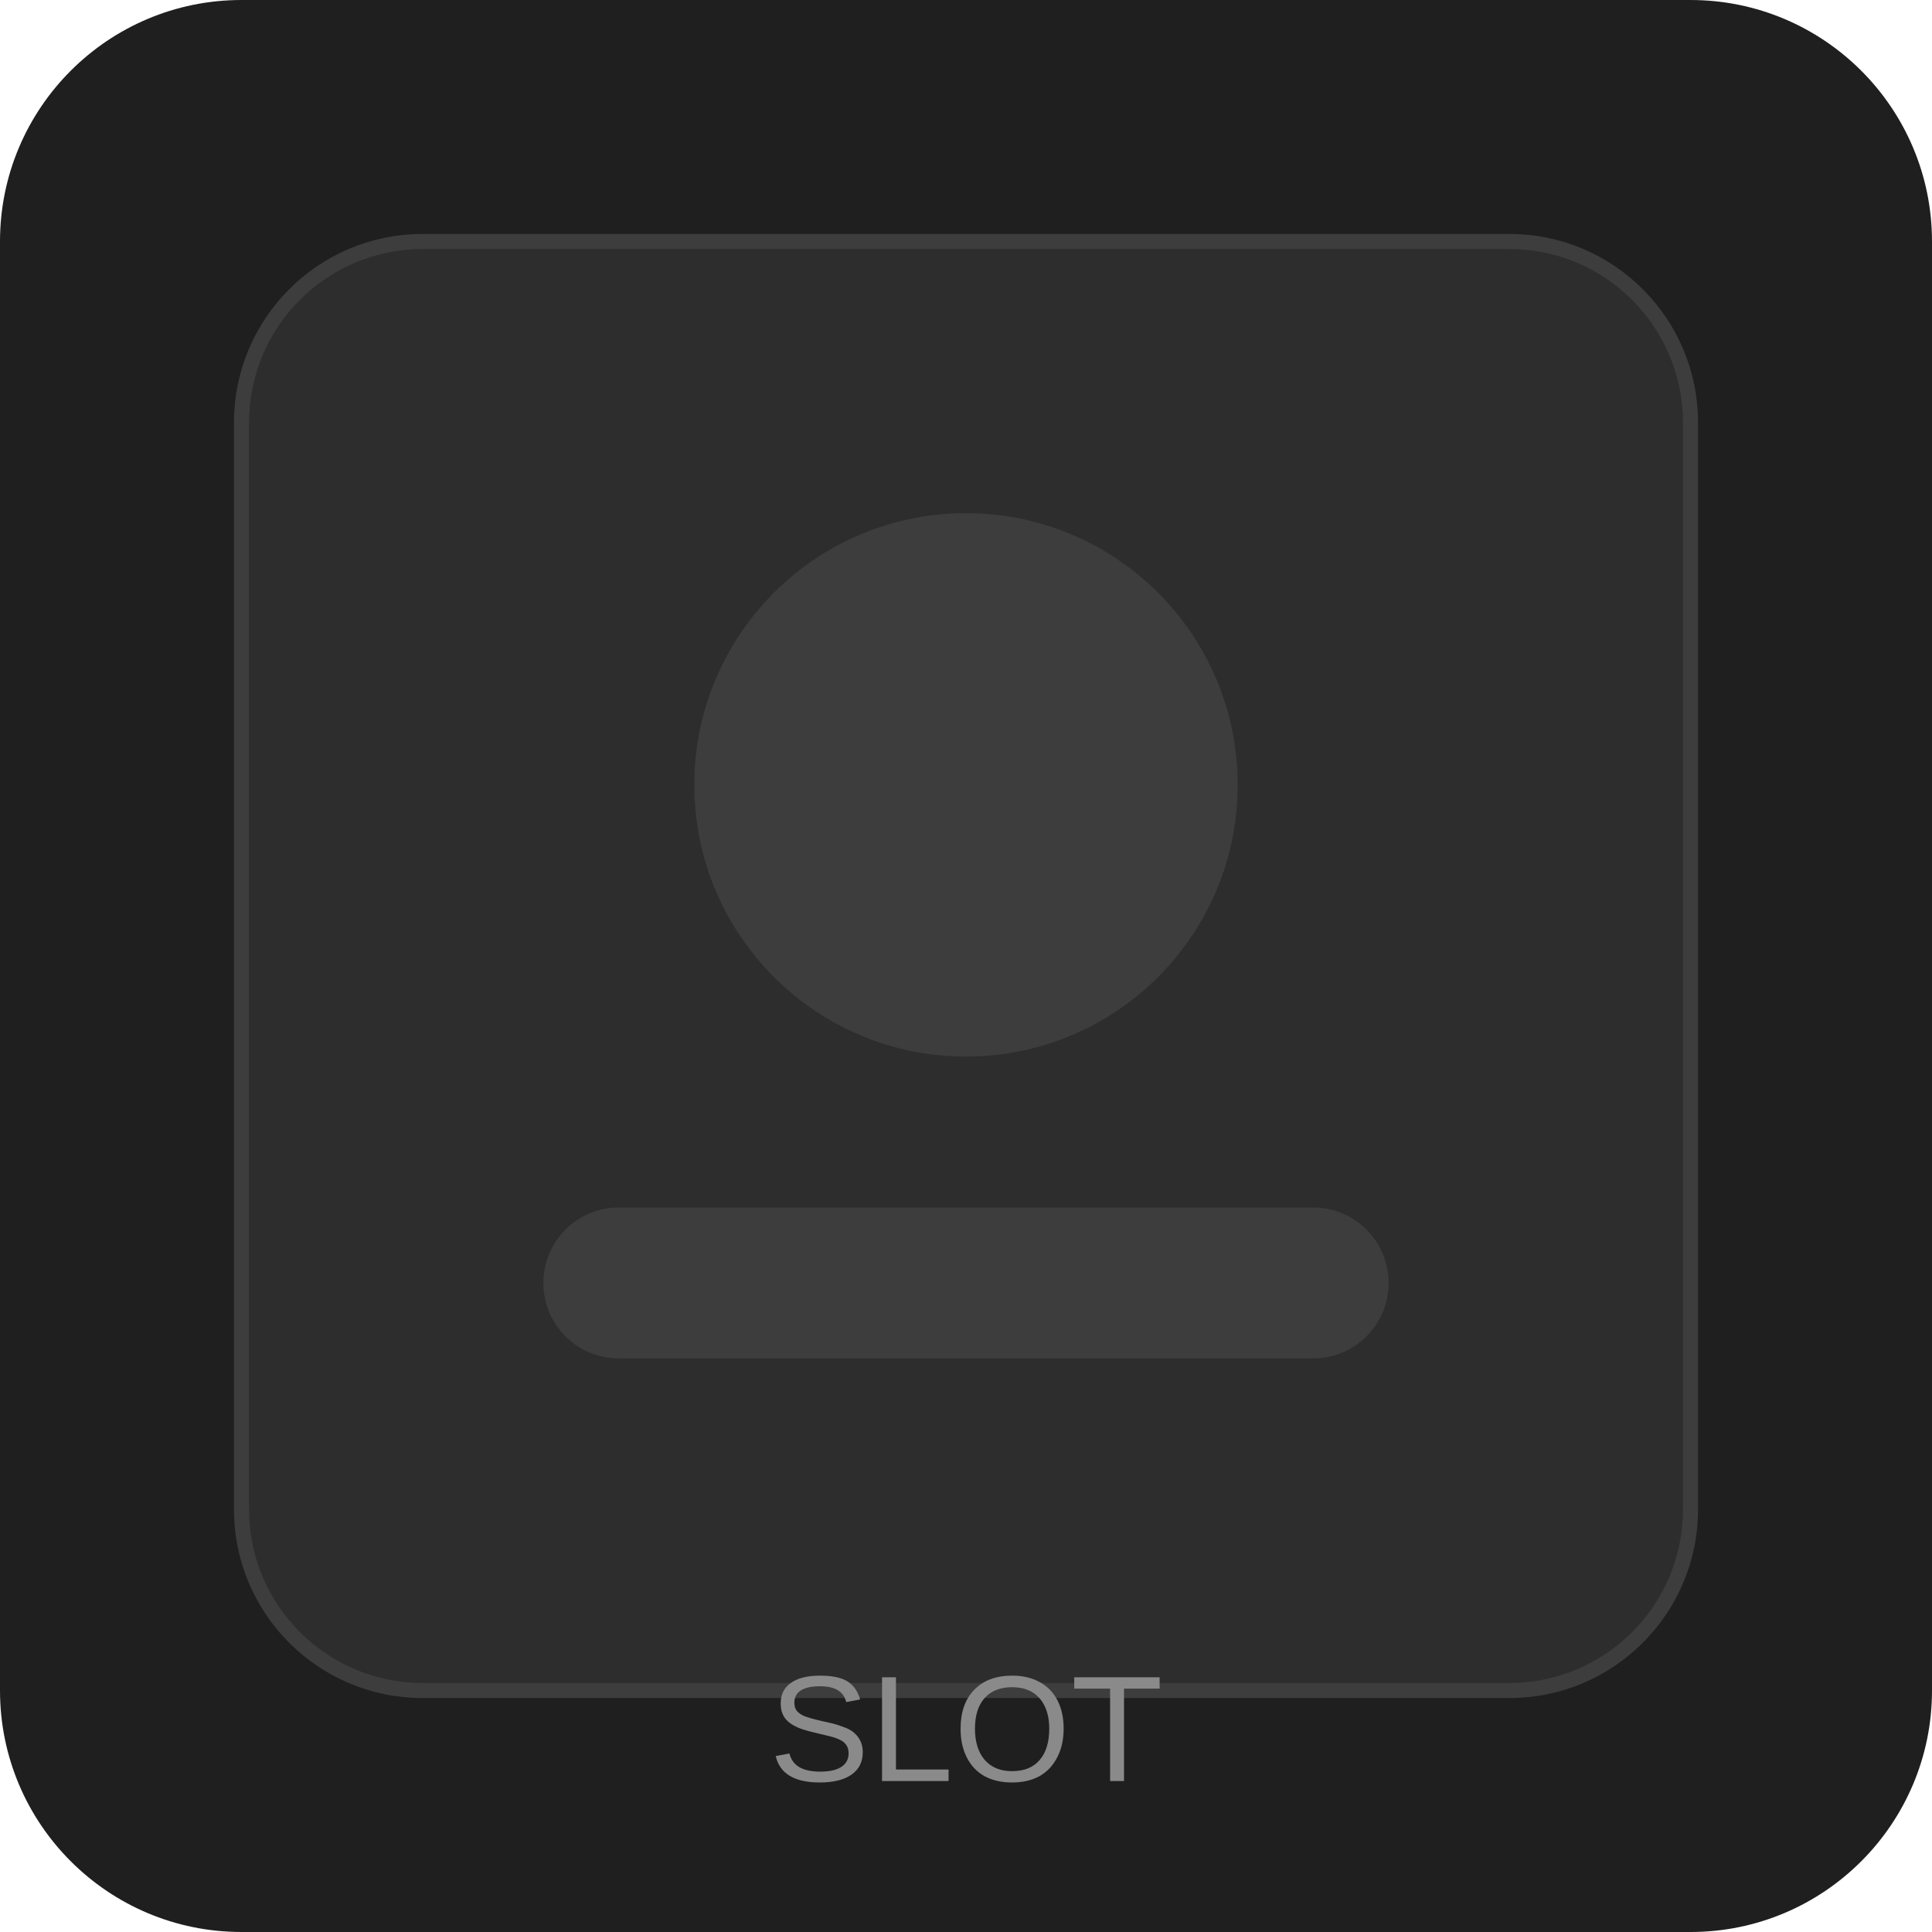
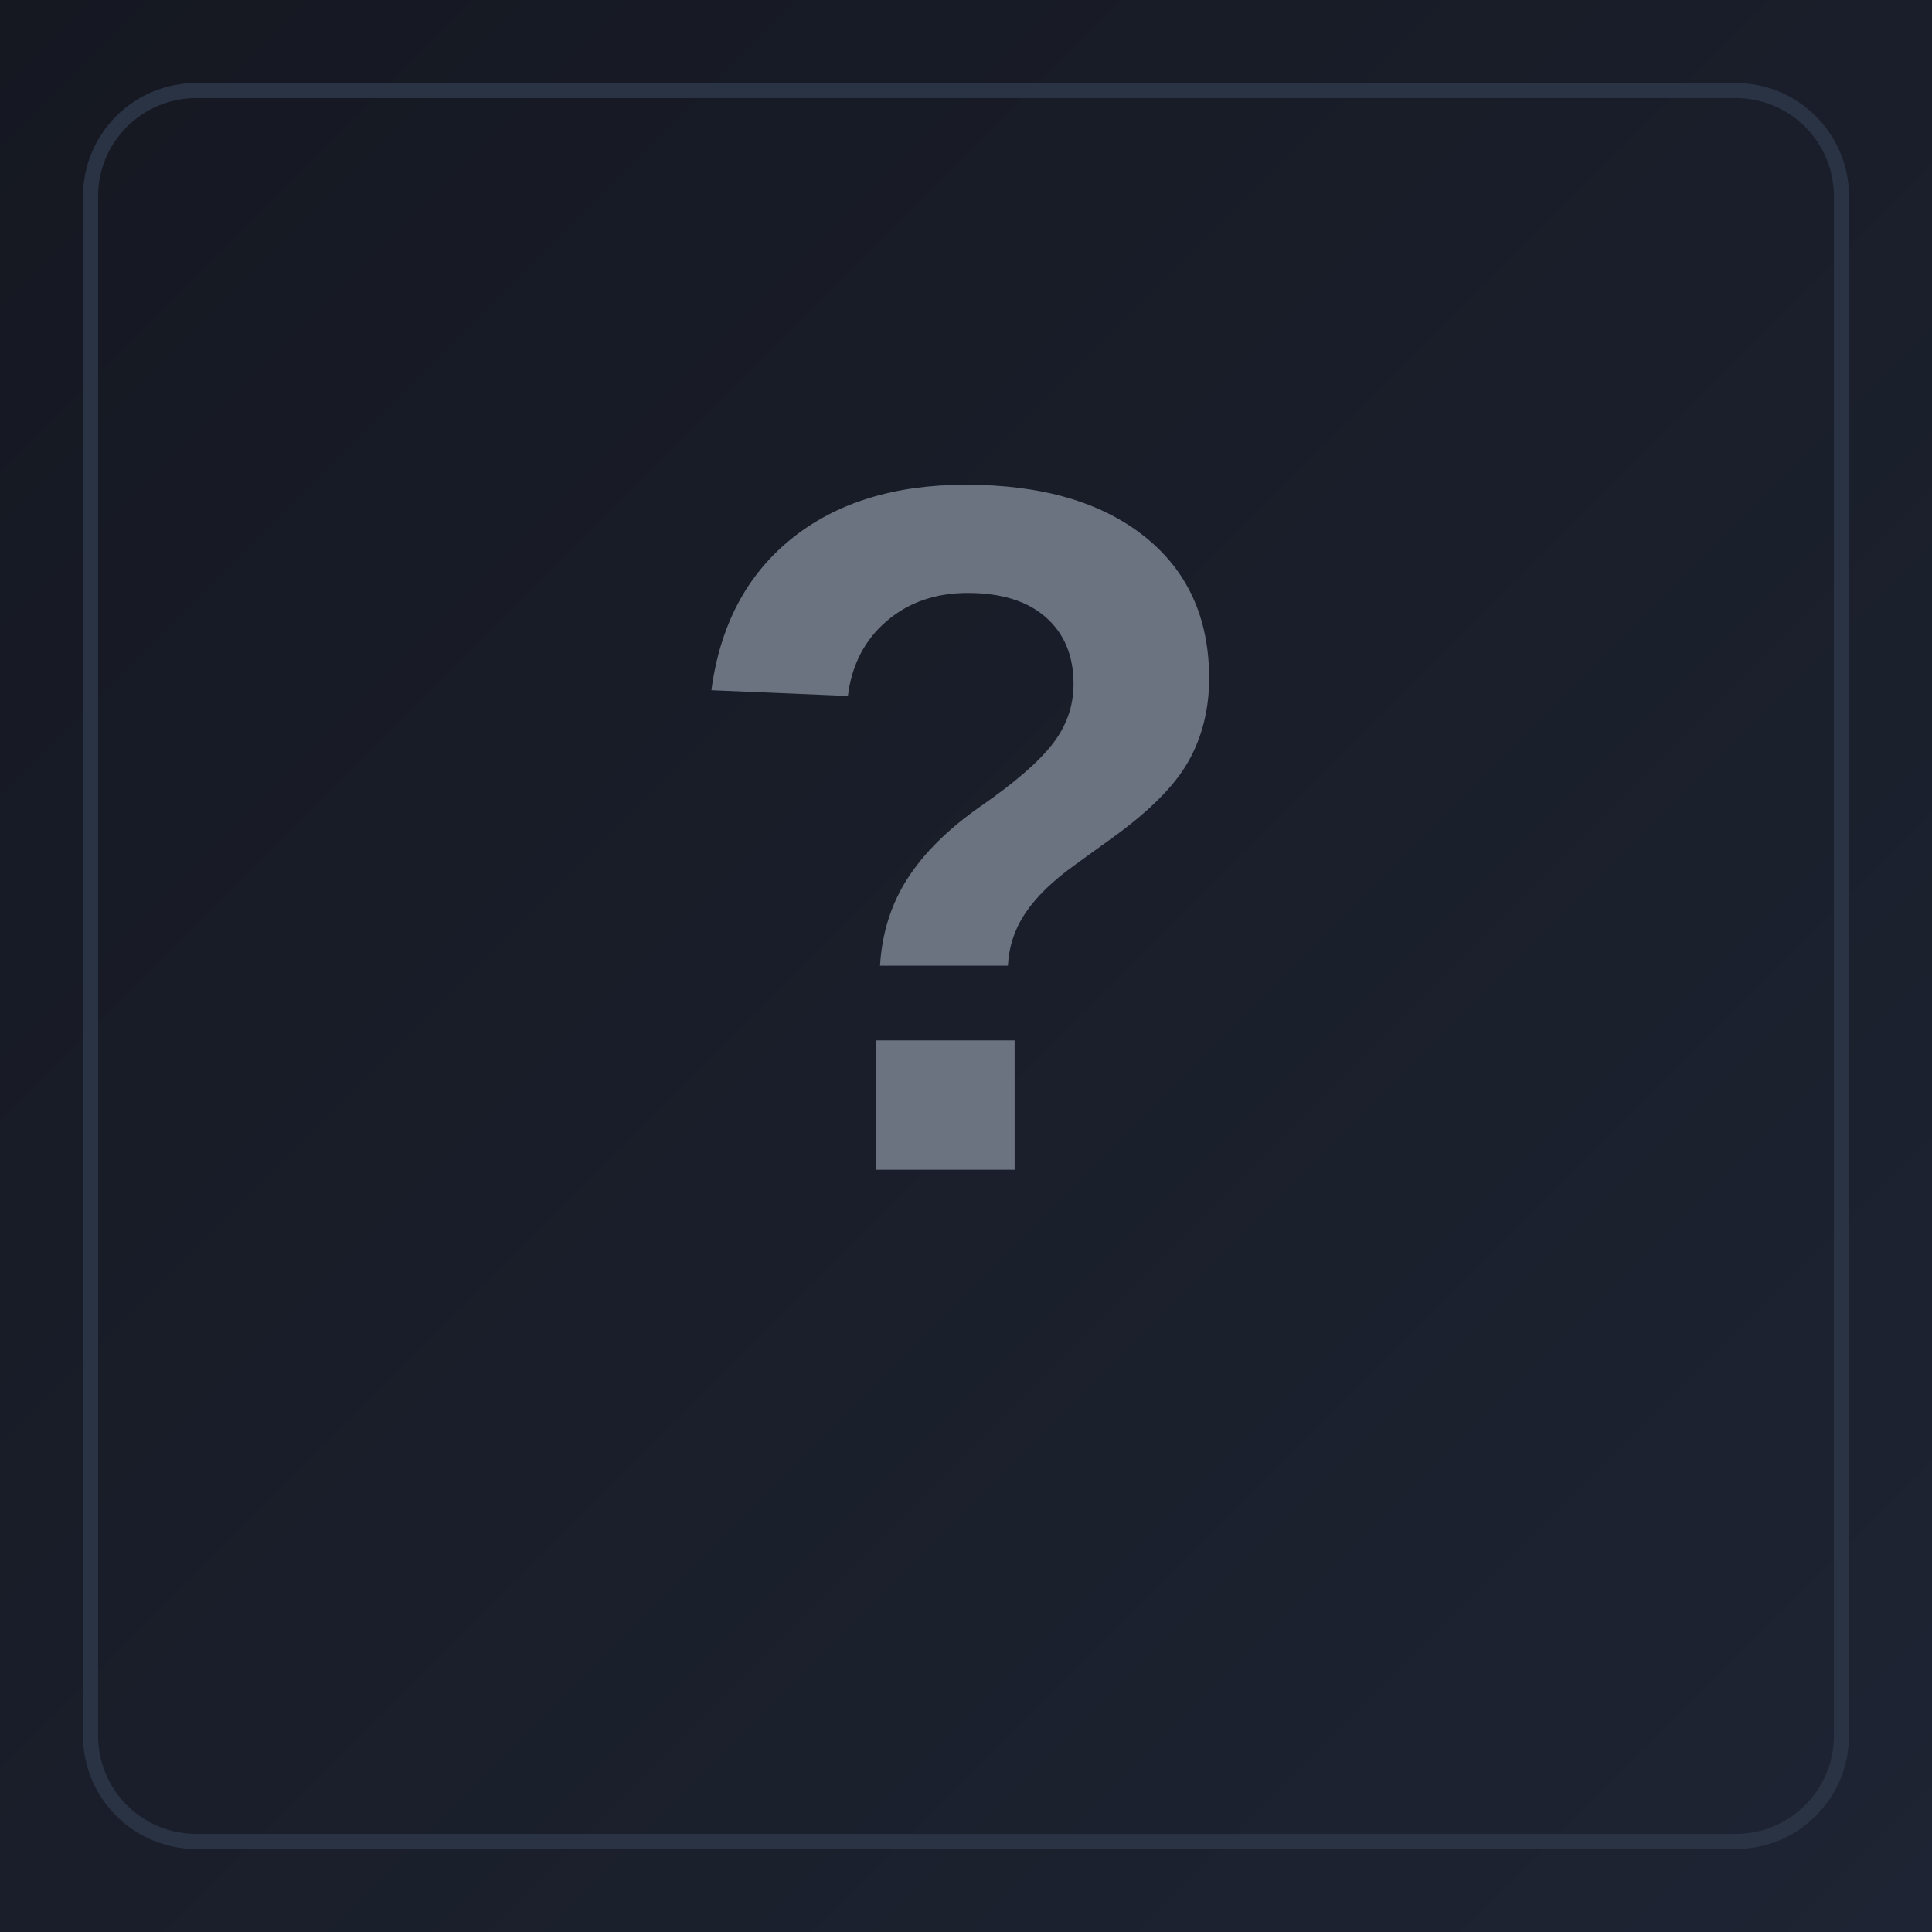
- <svg xmlns="http://www.w3.org/2000/svg" width="128" height="128" viewBox="0 0 128 128" role="img" aria-label="Slot placeholder">
-   <rect width="128" height="128" rx="16" fill="#1f1f1f" />
-   <rect x="16" y="16" width="96" height="96" rx="12" fill="#2d2d2d" stroke="#3d3d3d" />
-   <circle cx="64" cy="52" r="18" fill="#3d3d3d" />
-   <rect x="36" y="80" width="56" height="10" rx="5" fill="#3d3d3d" />
-   <text x="64" y="118" text-anchor="middle" font-family="Arial, sans-serif" font-size="10" fill="#8a8a8a">SLOT</text>
+ <svg xmlns="http://www.w3.org/2000/svg" width="512" height="512" viewBox="0 0 512 512" role="img" aria-label="Slot desconhecida">
+   <defs>
+     <linearGradient id="bg" x1="0" y1="0" x2="1" y2="1">
+       <stop offset="0%" stop-color="#151821" />
+       <stop offset="100%" stop-color="#1e2433" />
+     </linearGradient>
+   </defs>
+   <rect width="512" height="512" fill="url(#bg)" />
+   <rect x="24" y="24" width="464" height="464" rx="28" fill="none" stroke="#2a3344" stroke-width="4" />
+   <text x="256" y="310" text-anchor="middle" font-family="Arial Black, Arial, Helvetica, sans-serif" font-size="260" font-weight="900" fill="#6b7280">?</text>
</svg>
